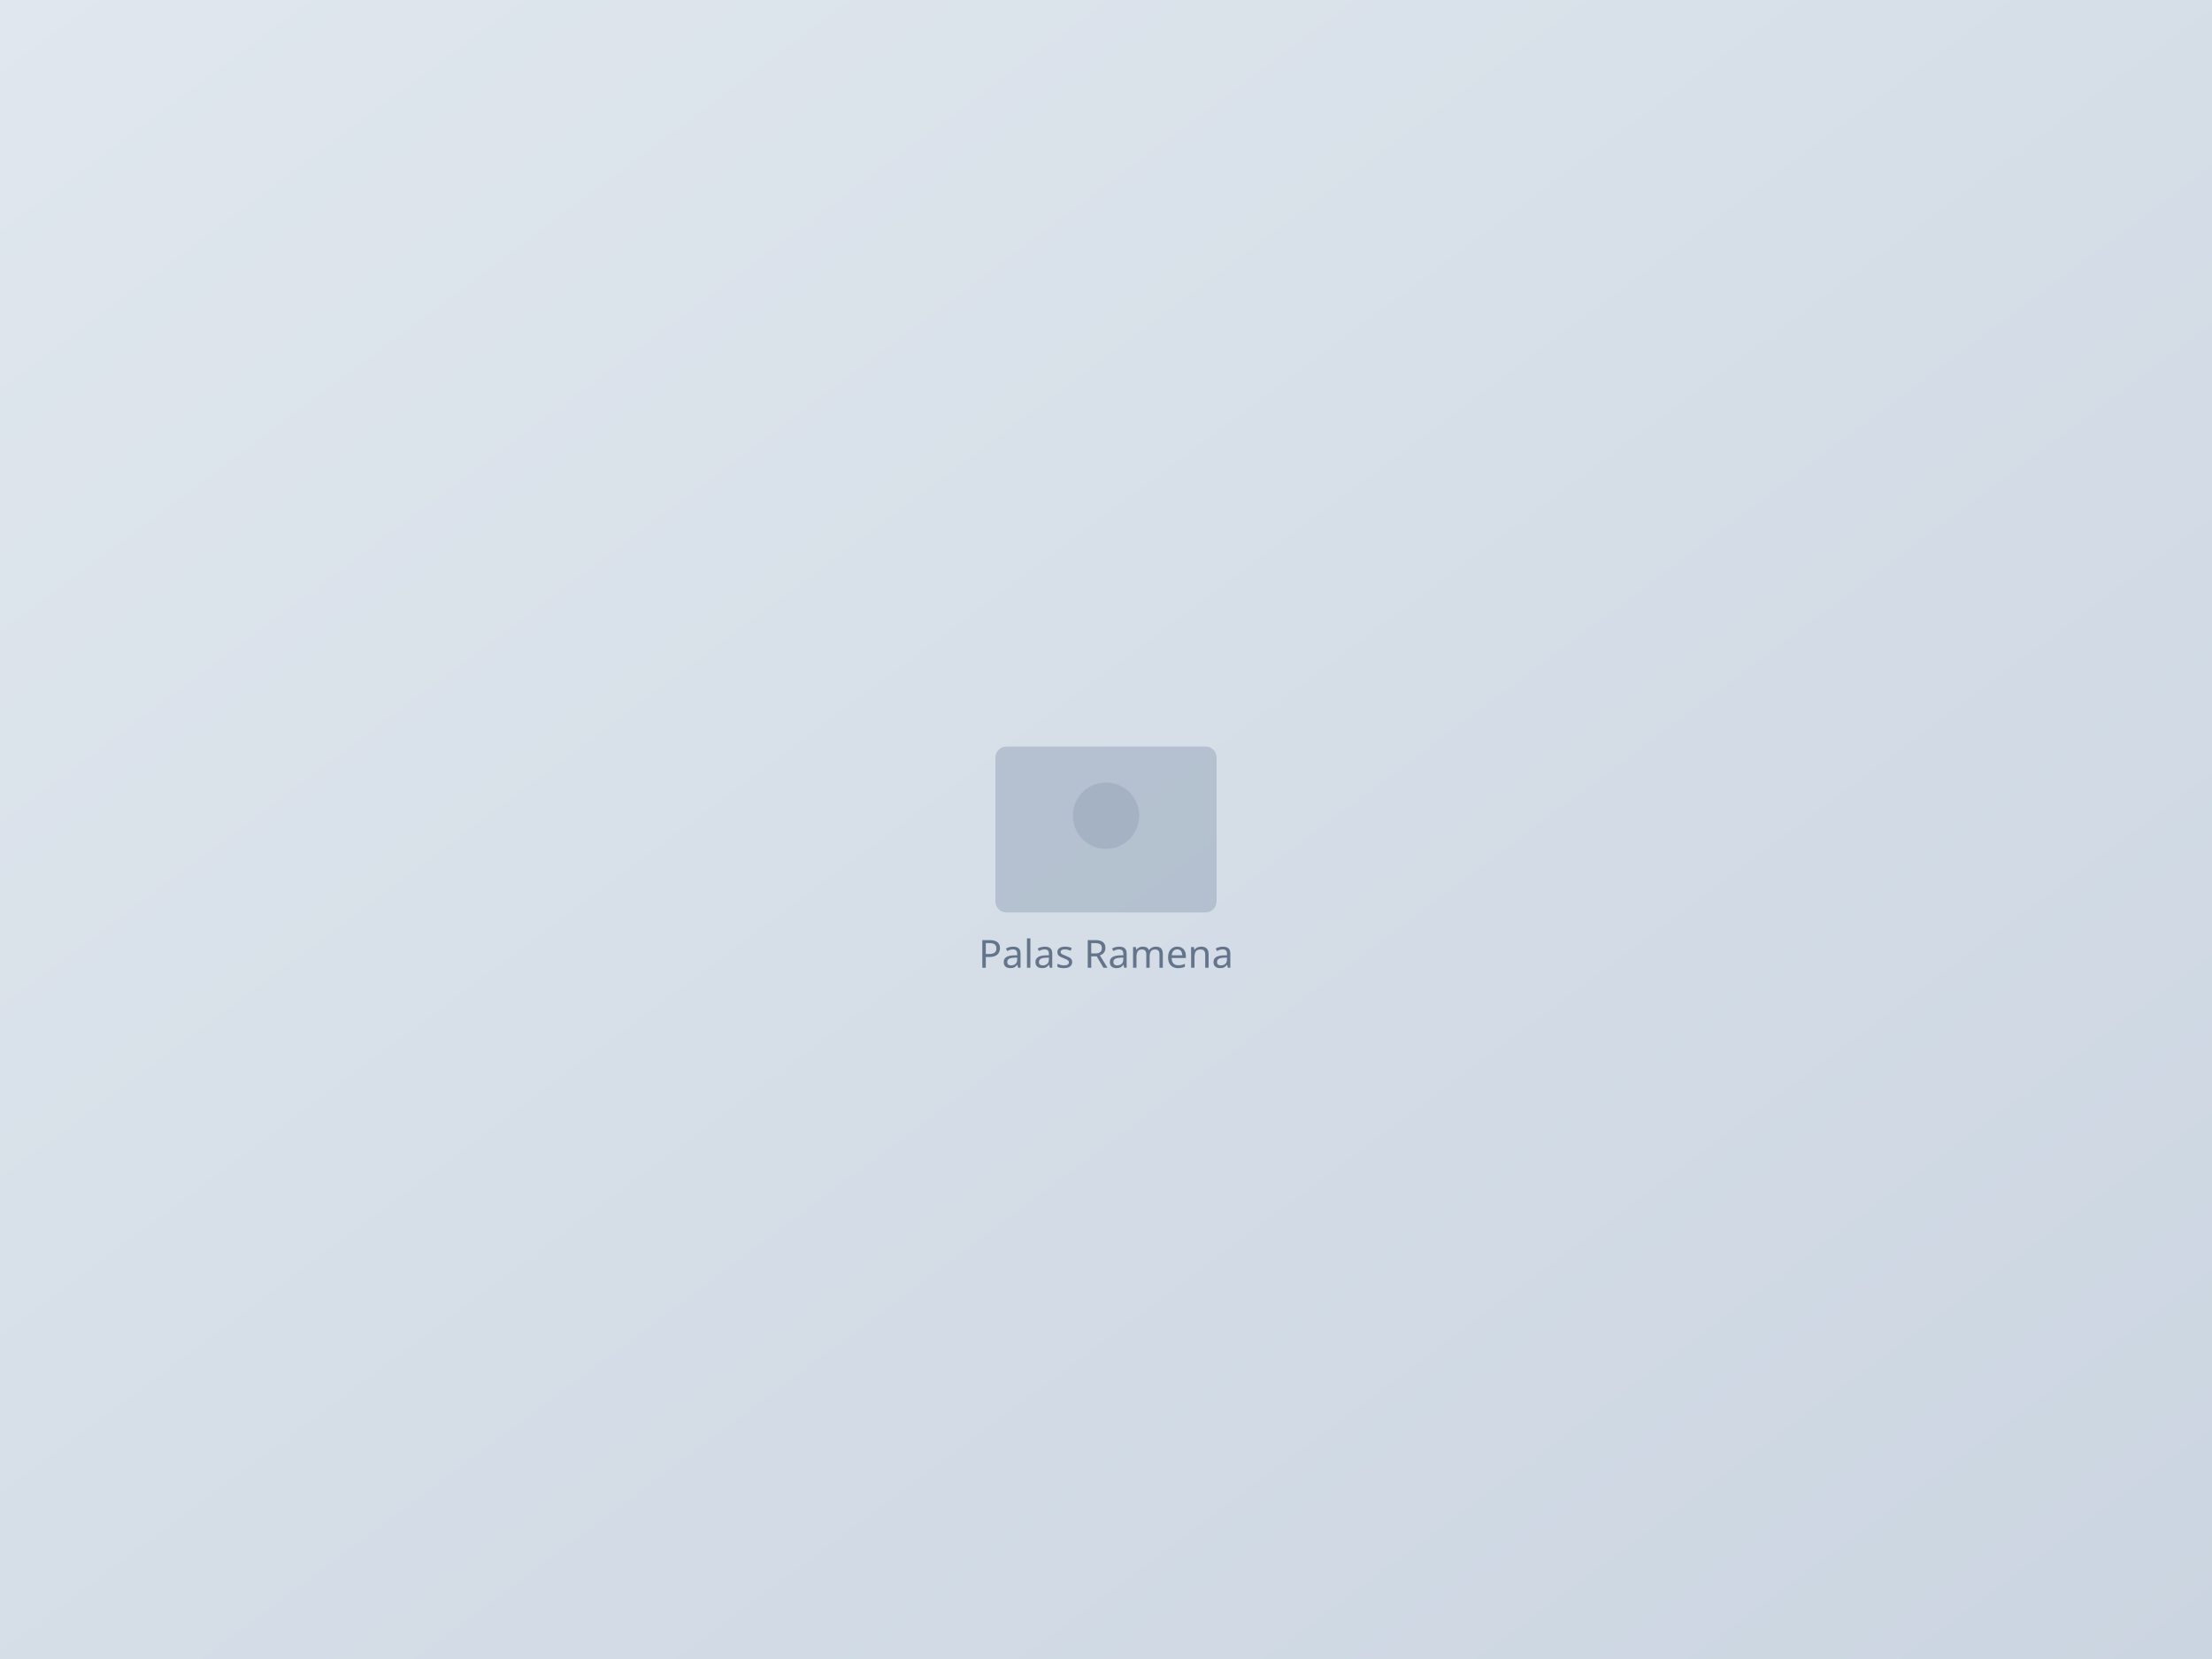
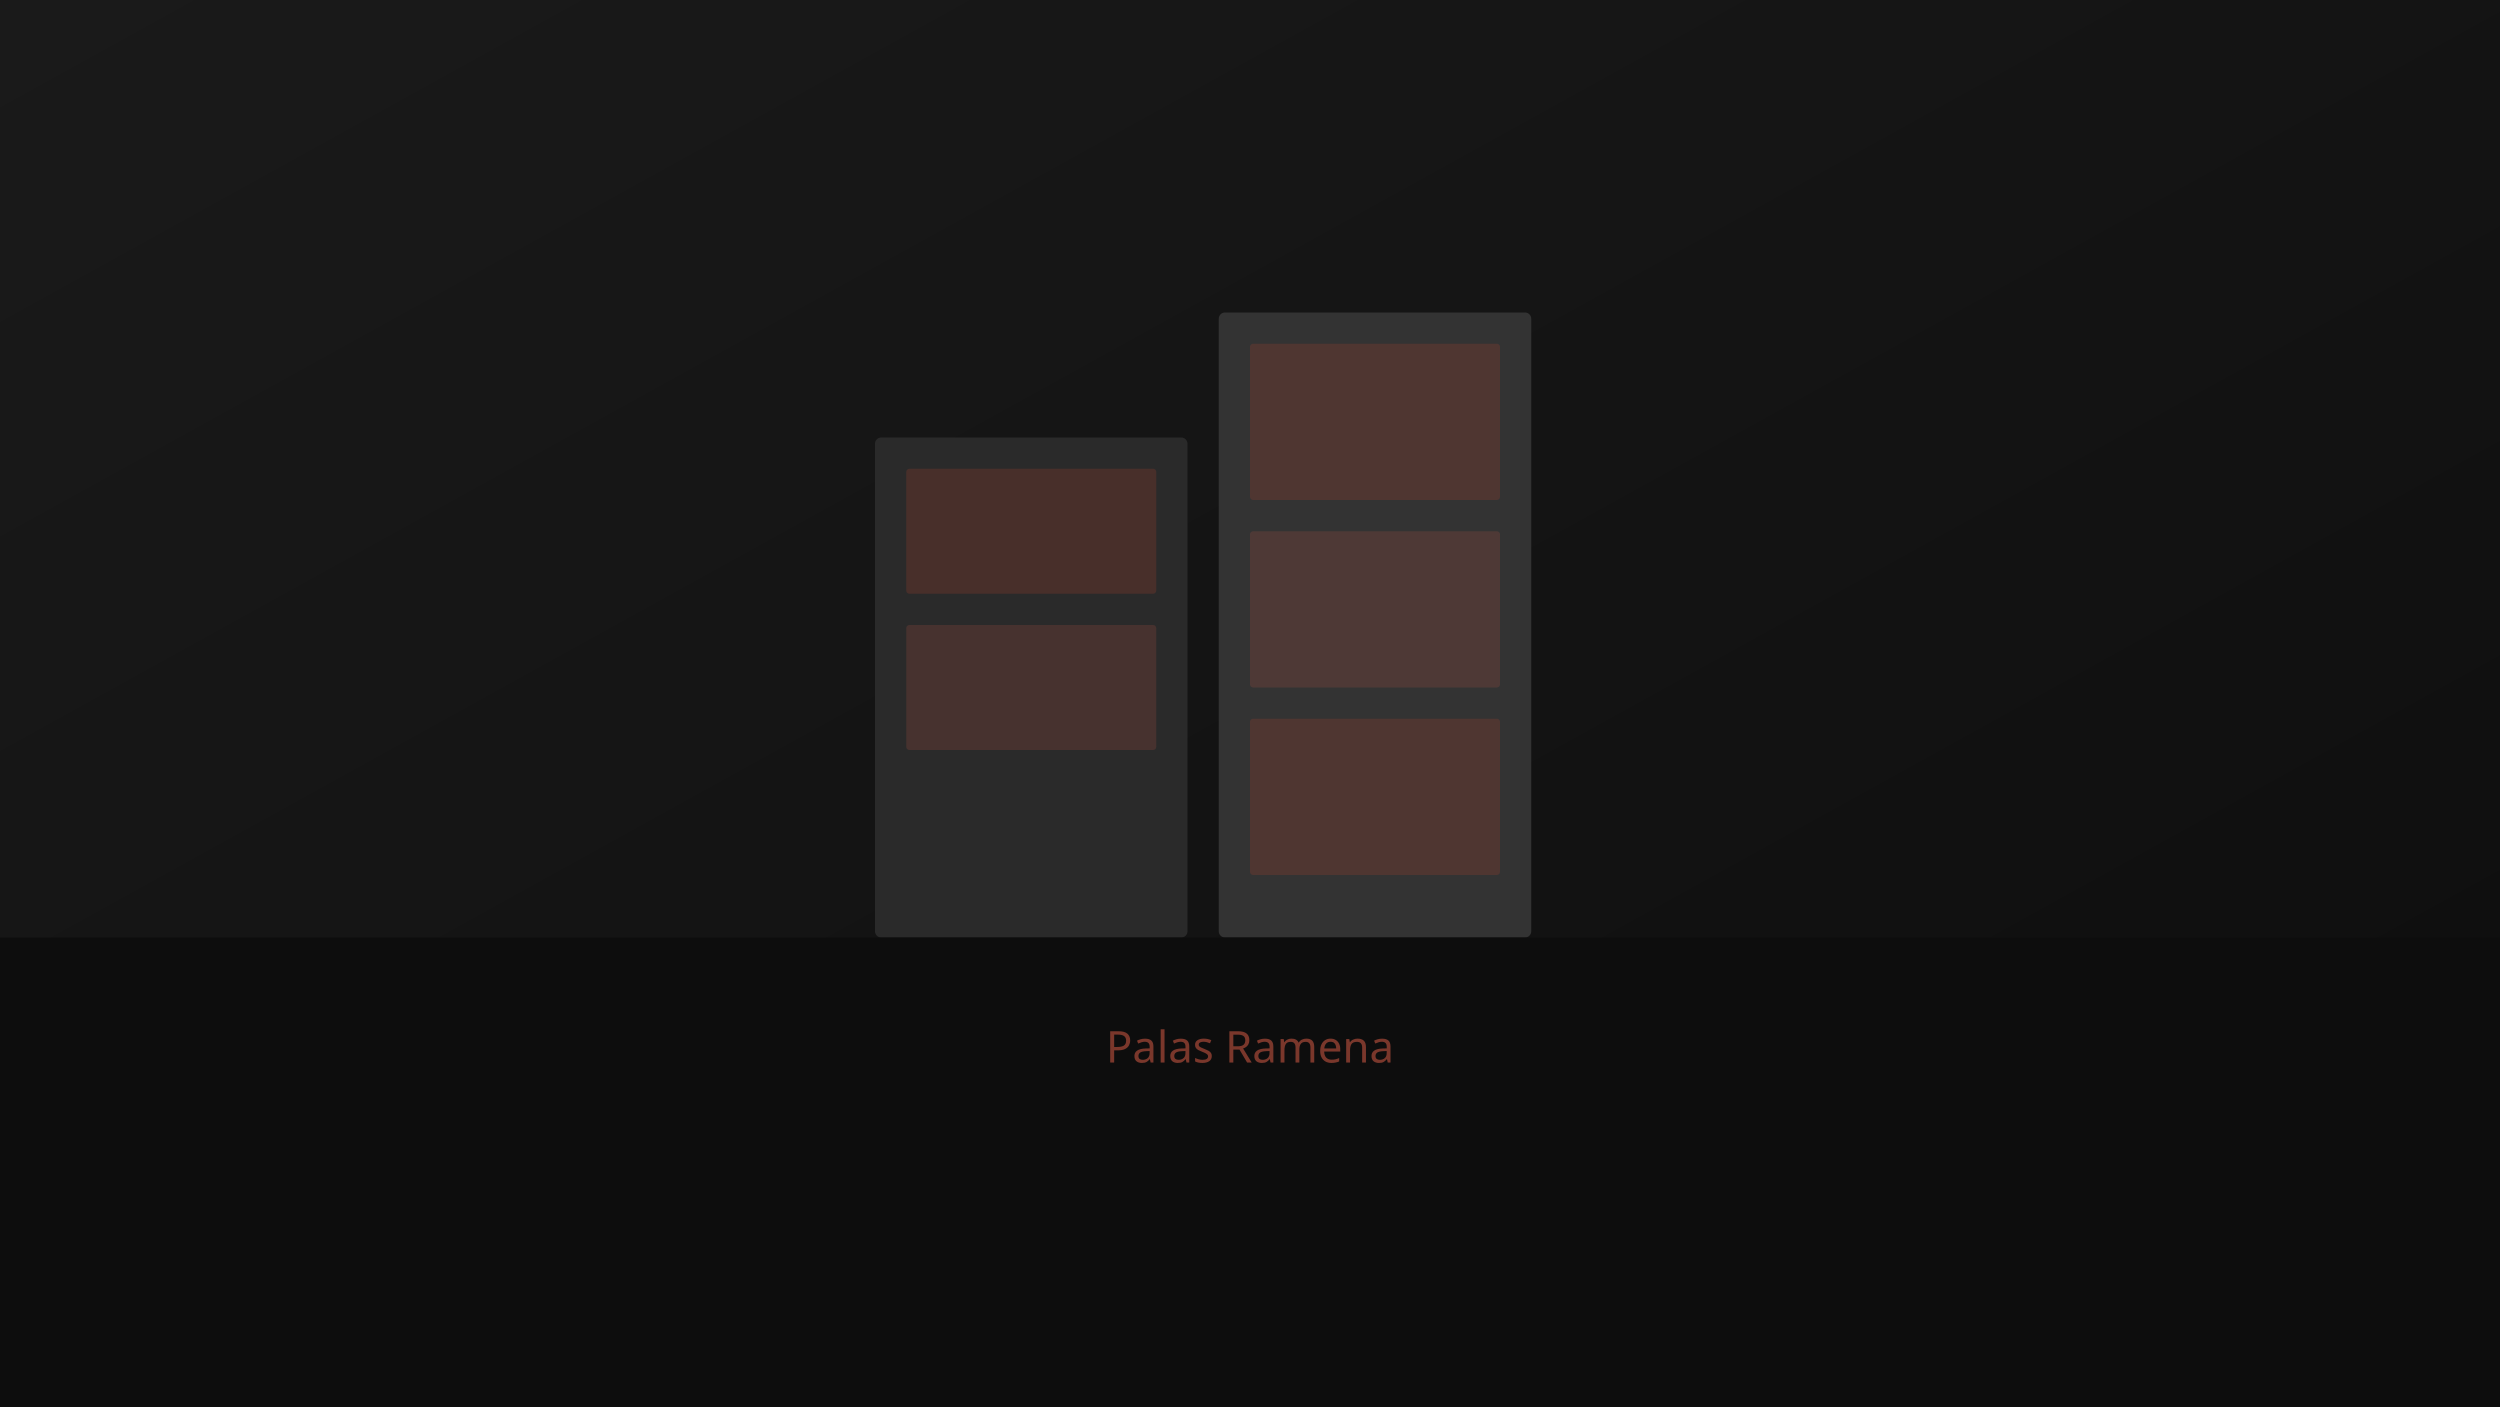
- <svg xmlns="http://www.w3.org/2000/svg" width="800" height="600" viewBox="0 0 800 600">
+ <svg xmlns="http://www.w3.org/2000/svg" width="800" height="450" viewBox="0 0 800 450">
  <defs>
-     <linearGradient id="g" x1="0%" y1="0%" x2="100%" y2="100%">
-       <stop offset="0%" style="stop-color:#e0e7ee" />
-       <stop offset="100%" style="stop-color:#cbd5e1" />
+     <linearGradient id="bg" x1="0%" y1="0%" x2="100%" y2="100%">
+       <stop offset="0%" style="stop-color:#1a1a1a" />
+       <stop offset="100%" style="stop-color:#0d0d0d" />
    </linearGradient>
  </defs>
-   <rect width="800" height="600" fill="url(#g)" />
-   <g transform="translate(400,300)">
-     <rect x="-40" y="-30" width="80" height="60" rx="4" fill="#94a3b8" opacity="0.5" />
-     <circle cx="0" cy="-5" r="12" fill="#94a3b8" opacity="0.5" />
-     <text text-anchor="middle" y="50" font-family="sans-serif" font-size="14" fill="#64748b">Palas Ramena</text>
+   <rect width="800" height="450" fill="url(#bg)" />
+   <g transform="translate(400,200)">
+     <rect x="-120" y="-60" width="100" height="160" rx="2" fill="#2a2a2a" />
+     <rect x="-10" y="-100" width="100" height="200" rx="2" fill="#333" />
+     <rect x="-110" y="-50" width="80" height="40" rx="1" fill="#c0402a" opacity="0.2" />
+     <rect x="-110" y="0" width="80" height="40" rx="1" fill="#e8614a" opacity="0.15" />
+     <rect x="0" y="-90" width="80" height="50" rx="1" fill="#c0402a" opacity="0.2" />
+     <rect x="0" y="-30" width="80" height="50" rx="1" fill="#e8614a" opacity="0.15" />
+     <rect x="0" y="30" width="80" height="50" rx="1" fill="#c0402a" opacity="0.2" />
+     <rect x="-400" y="100" width="800" height="200" fill="#0d0d0d" />
+     <text x="0" y="140" text-anchor="middle" fill="#e8614a" font-family="sans-serif" font-size="14" opacity="0.5">Palas Ramena</text>
  </g>
</svg>
